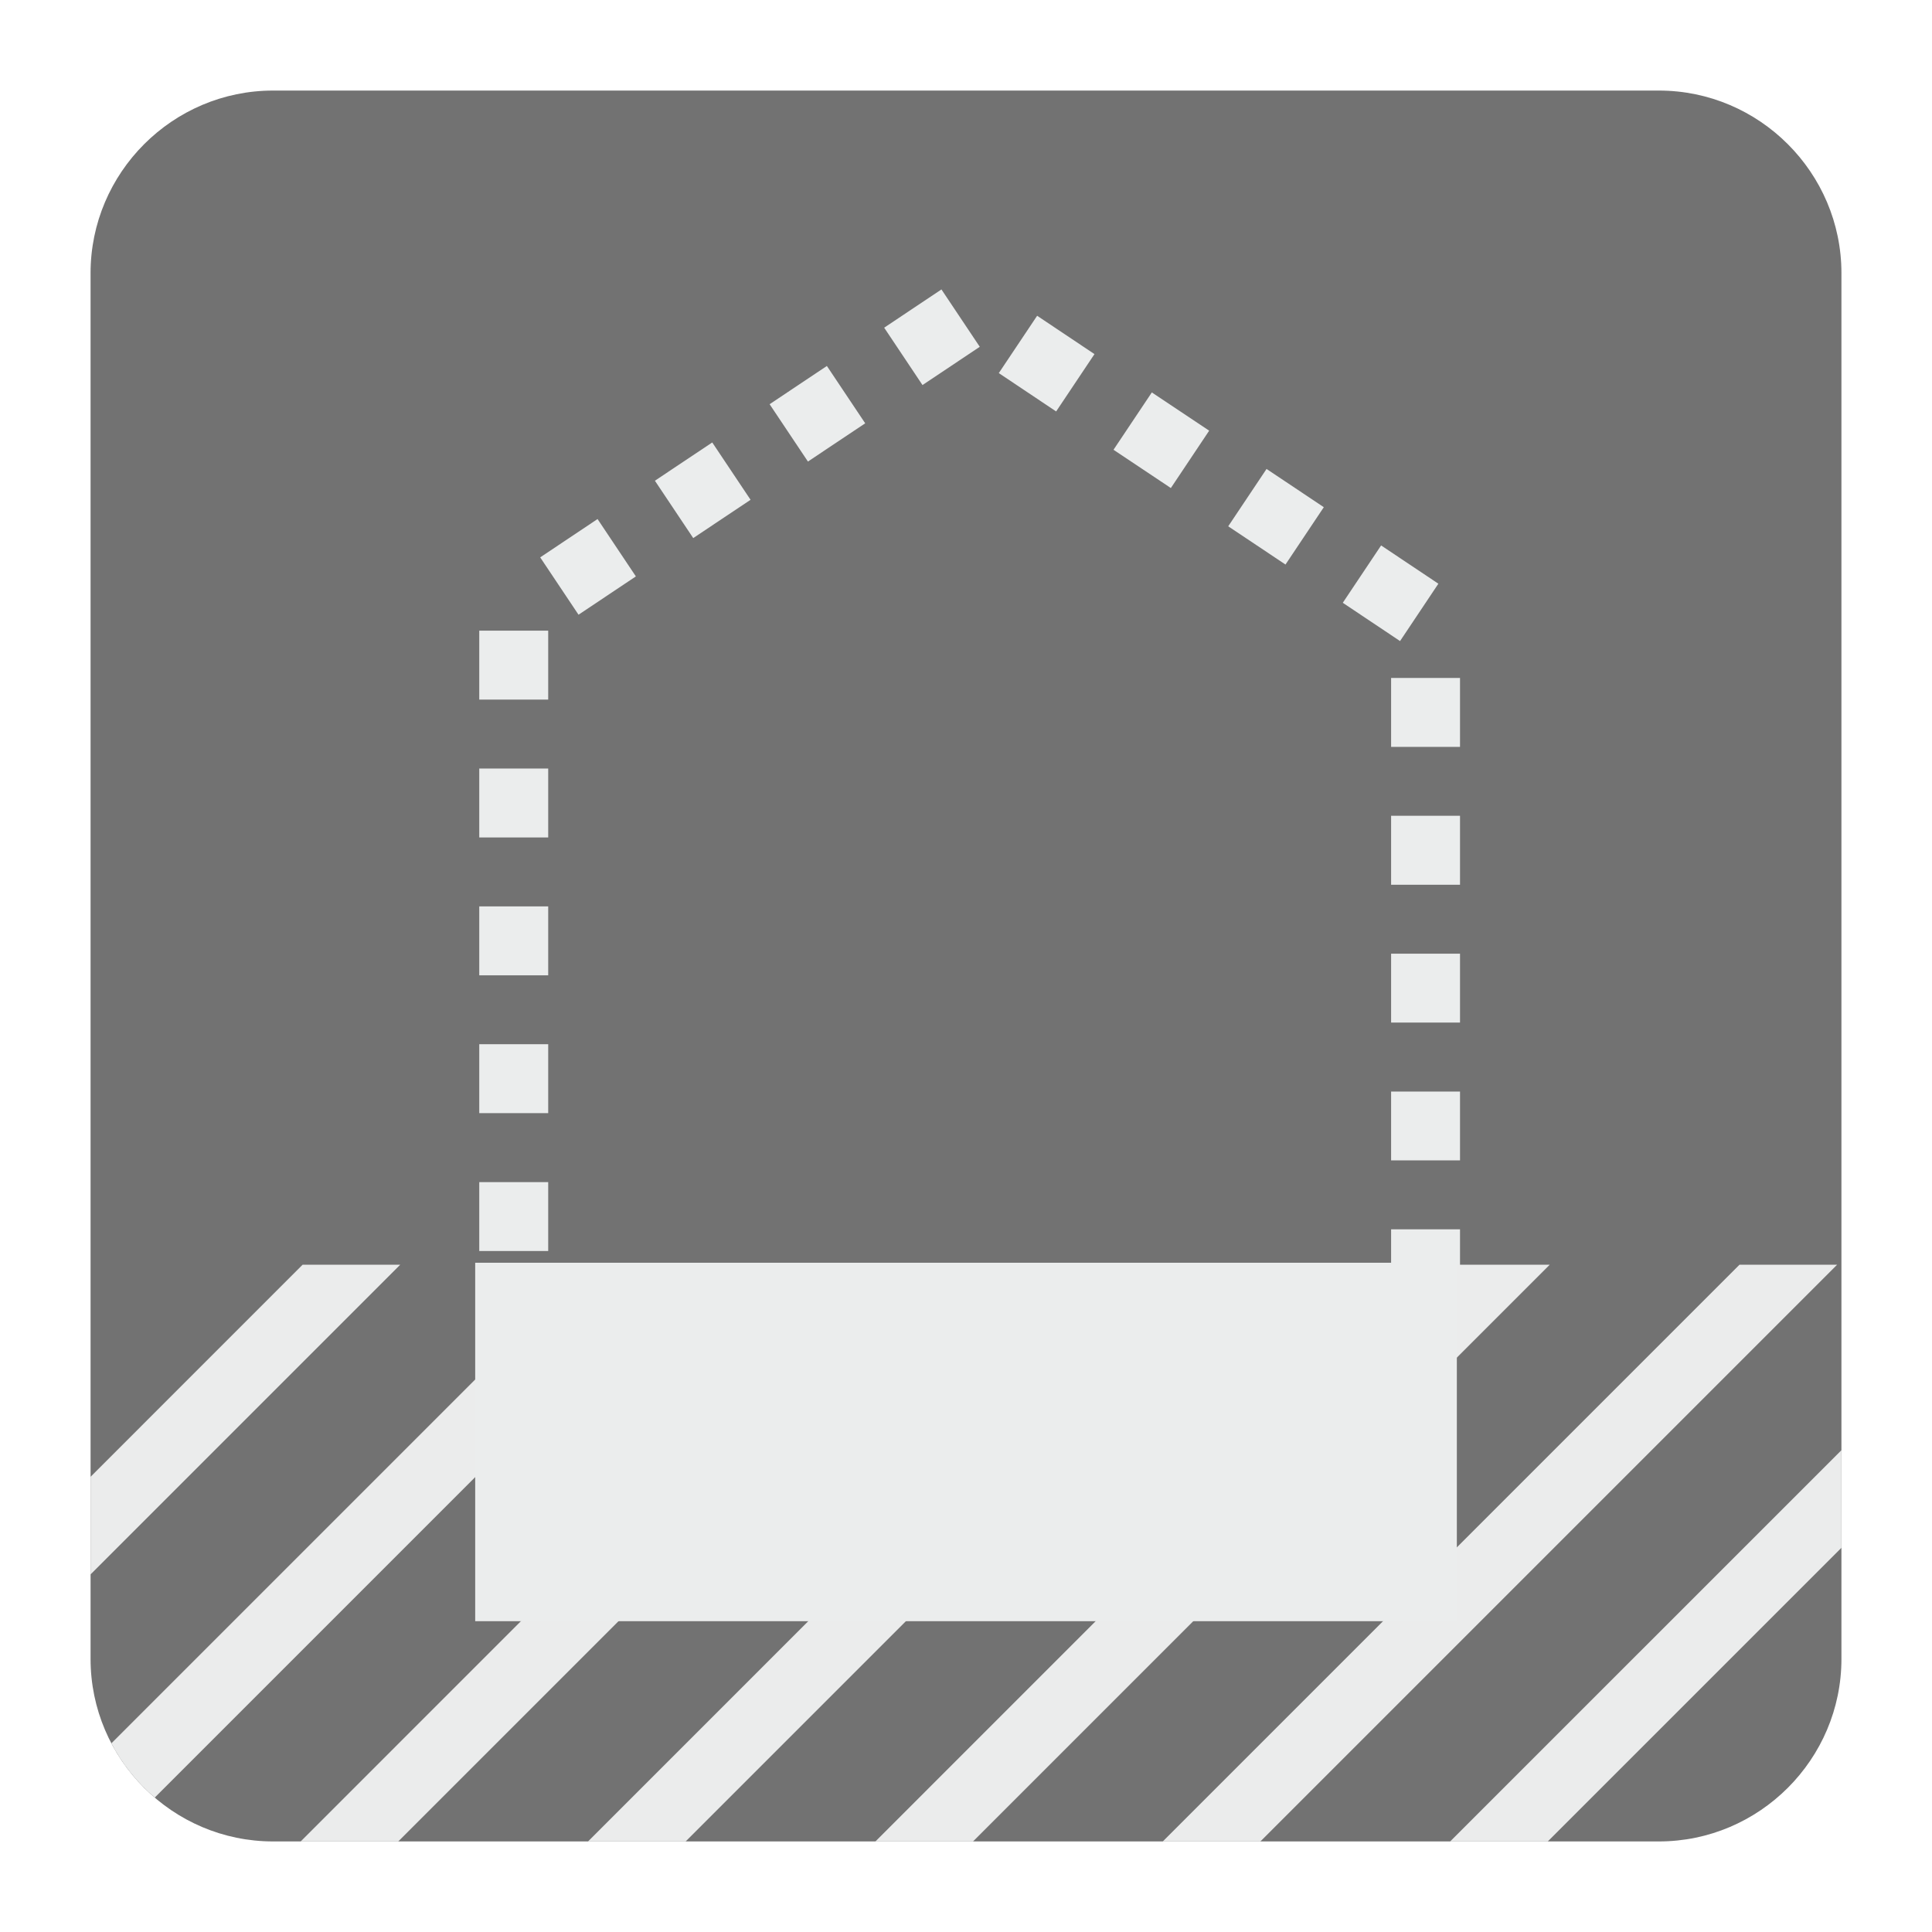
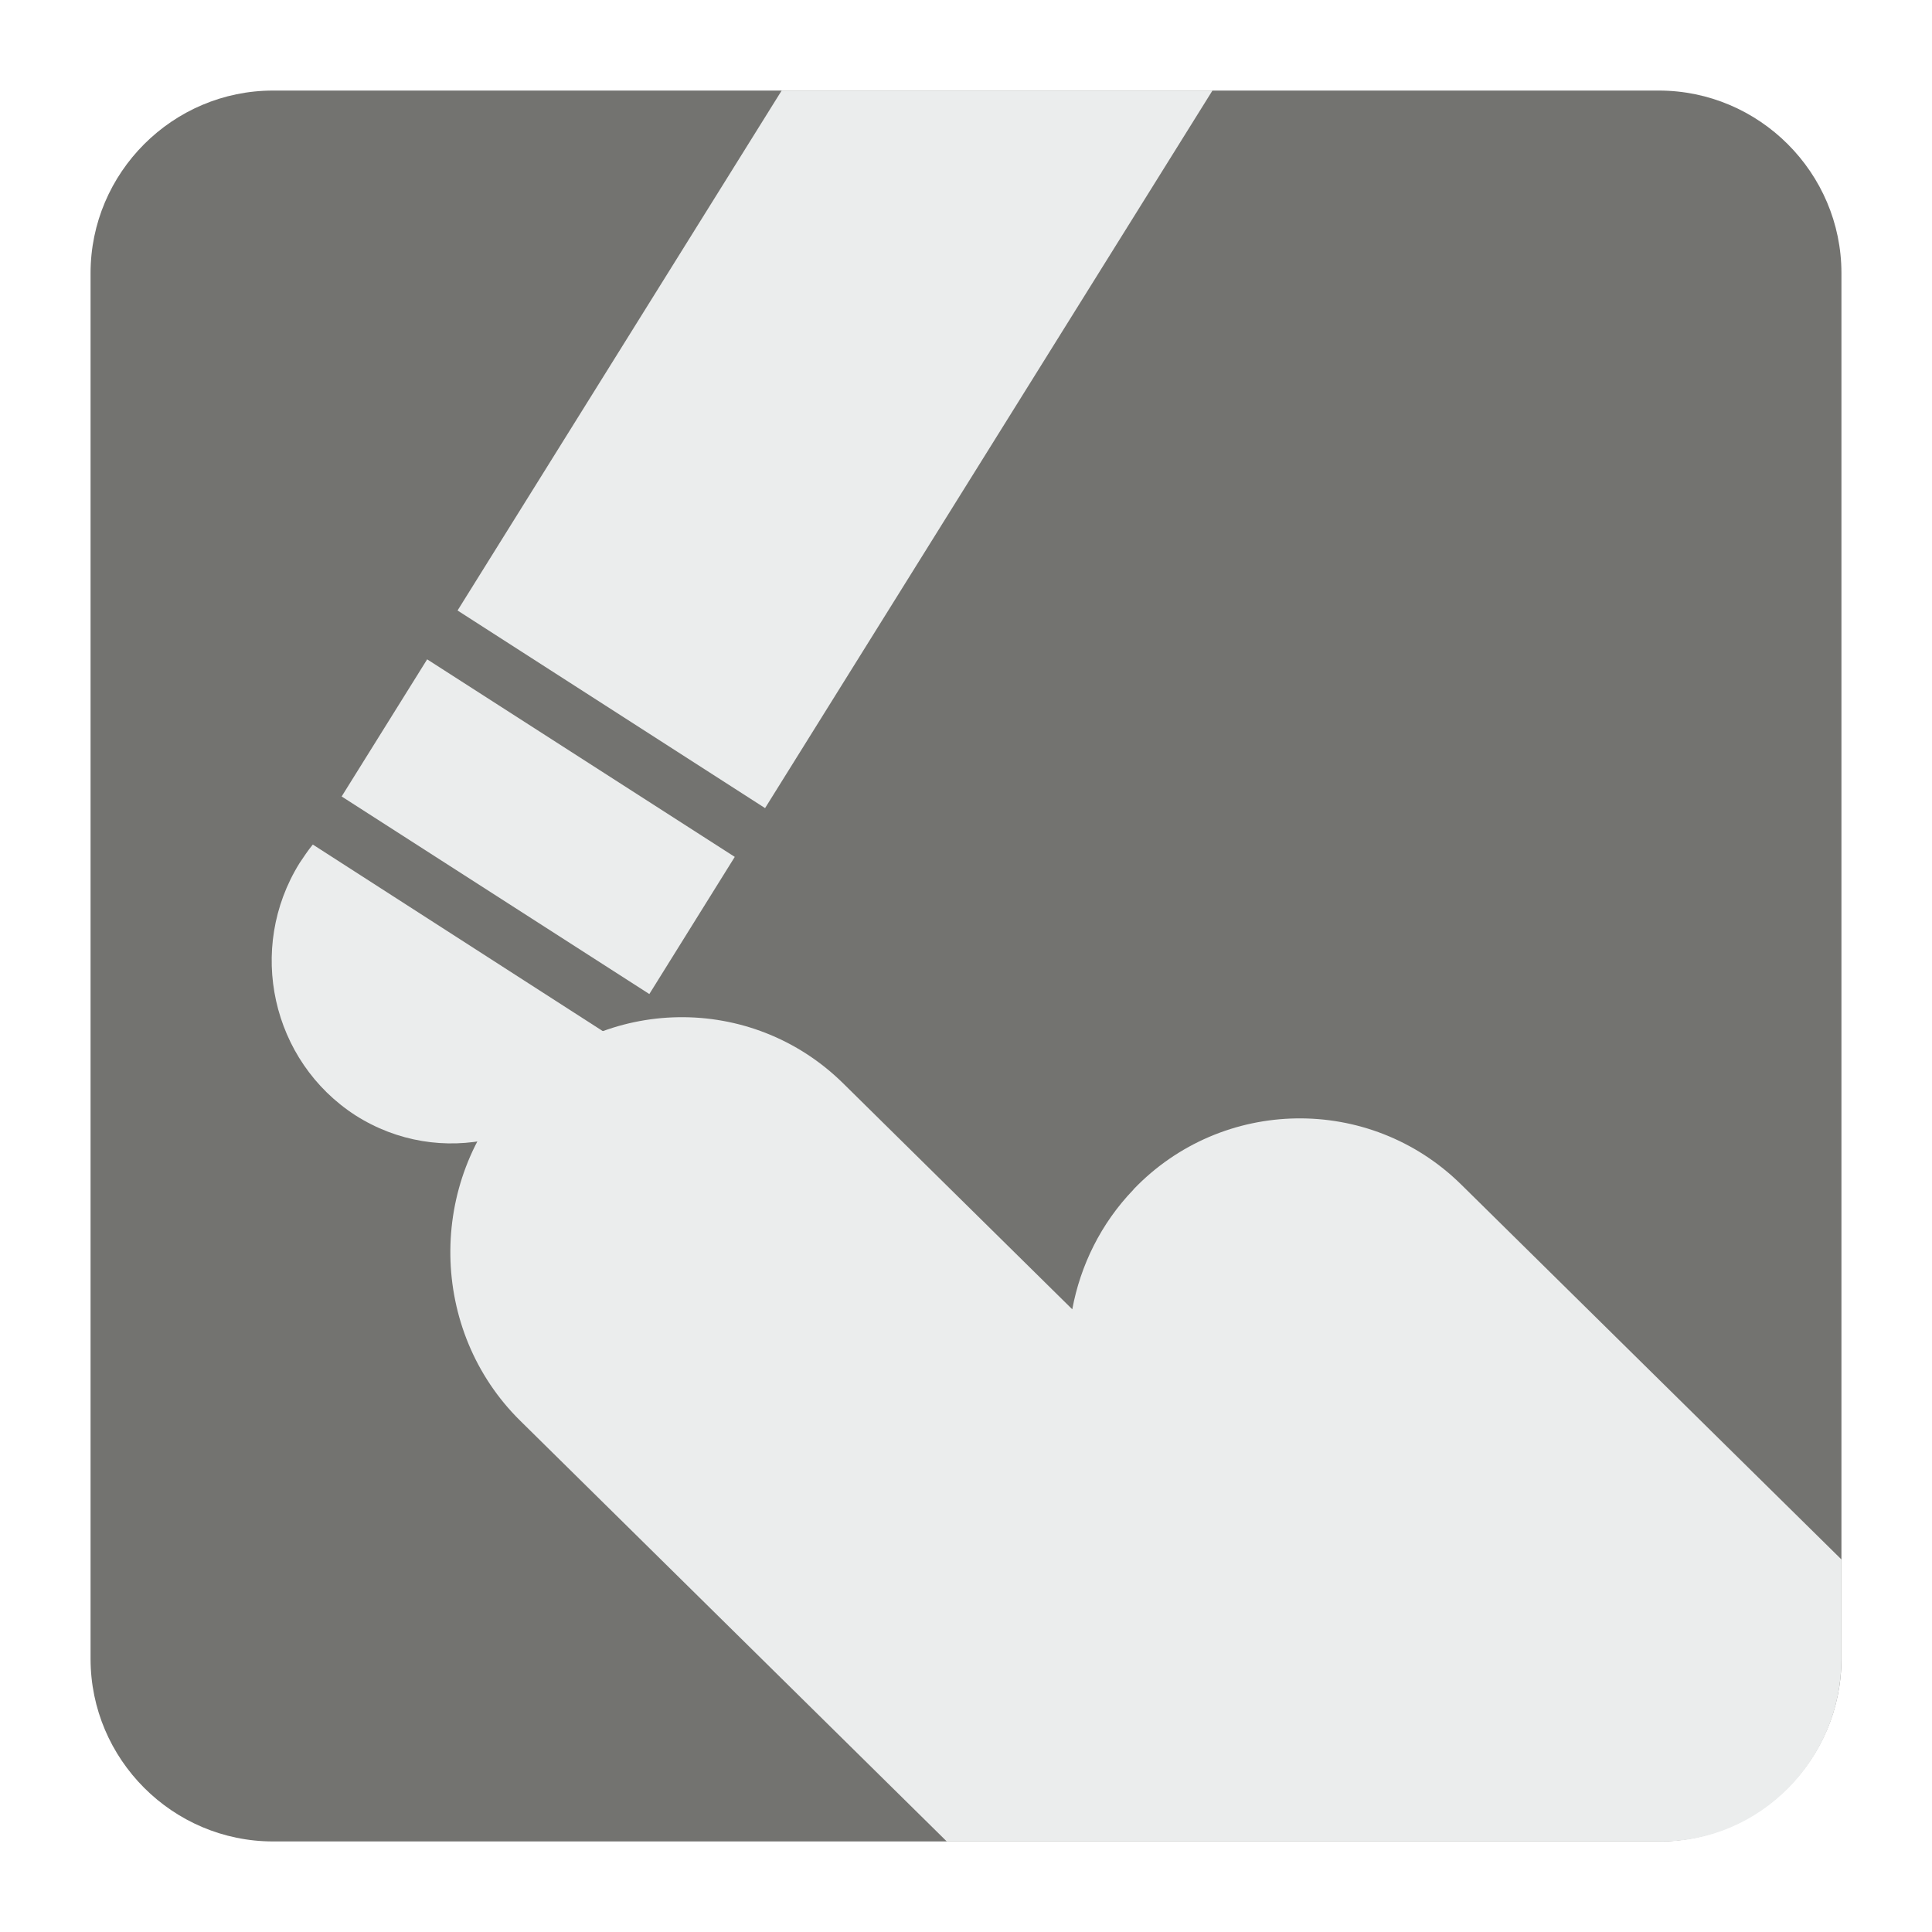
<svg xmlns="http://www.w3.org/2000/svg" version="1.1" x="0px" y="0px" width="128" height="128" viewBox="0, 0, 128, 128">
  <g id="Background">
    <rect x="0" y="0" width="128" height="128" fill="#000000" fill-opacity="0" />
  </g>
-   <g id="Background" />
  <g id="Background">
-     <path d="M18.093,6 L109.905,6 C116.559,6 122,11.439 122,18.093 L122,109.907 C122,116.561 116.559,122 109.905,122 L18.093,122 C11.439,122 6,116.561 6,109.907 L6,18.093 C6,11.439 11.439,6 18.093,6" fill="#727272" />
-     <path d="M38.603,87.255 L38.603,91.822 L34.035,91.822 L31.752,91.822 L31.752,89.538 L31.752,87.451 L34.035,87.451 L34.035,87.255 z M36.32,82.884 L31.752,82.884 L31.752,78.318 L36.32,78.318 z M36.32,73.75 L31.752,73.75 L31.752,69.183 L36.32,69.183 z M36.32,64.617 L31.752,64.617 L31.752,60.05 L36.32,60.05 z M36.32,55.484 L31.752,55.484 L31.752,50.916 L36.32,50.916 z M36.32,46.349 L31.752,46.349 L31.752,41.783 L36.32,41.783 z M38.329,40.727 L35.79,36.927 L39.589,34.388 L42.128,38.188 z M45.928,35.649 L43.389,31.849 L47.188,29.314 L49.727,33.113 z M53.528,30.579 L50.989,26.78 L54.783,24.246 L57.322,28.045 z M61.118,25.511 L58.579,21.71 L62.373,19.176 L64.912,22.976 z M66.173,24.719 L68.713,20.92 L72.512,23.46 L69.972,27.259 z M73.773,29.798 L76.312,25.999 L80.111,28.533 L77.572,32.334 z M81.373,34.868 L83.912,31.069 L87.706,33.603 L85.167,37.402 z M88.963,39.936 L91.502,36.137 L95.296,38.672 L92.757,42.472 z M92.164,44.915 L96.73,44.915 L96.73,49.482 L92.164,49.482 z M92.164,54.048 L96.73,54.048 L96.73,58.616 L92.164,58.616 z M92.164,63.183 L96.73,63.183 L96.73,67.749 L92.164,67.749 z M92.164,72.317 L96.73,72.317 L96.73,76.879 L92.164,76.879 z M92.164,81.445 L96.73,81.445 L96.73,86.013 L92.164,86.013 z M93.401,87.255 L93.401,91.822 L88.834,91.822 L88.834,87.255 z M84.268,87.255 L84.268,91.822 L79.7,91.822 L79.7,87.255 z M75.133,87.255 L75.133,91.822 L70.567,91.822 L70.567,87.255 z M65.999,87.255 L65.999,91.822 L61.432,91.822 L61.432,87.255 z M56.866,87.255 L56.866,91.822 L52.299,91.822 L52.299,87.255 z M47.736,87.255 L47.736,91.822 L43.17,91.822 L43.17,87.255 z" fill="#EBEDED" />
-     <path d="M26.514,83.792 L6,104.308 L6,97.841 L20.047,83.792 z M39.087,83.792 L45.553,83.792 L10.252,119.095 C9.082,118.096 8.099,116.877 7.379,115.501 z M58.126,83.792 L64.593,83.792 L26.385,122 L19.92,122 z M77.166,83.792 L83.633,83.792 L45.426,122 L38.959,122 z M96.205,83.792 L102.672,83.792 L64.466,122 L57.999,122 z M115.245,83.792 L121.712,83.792 L83.504,122 L77.037,122 z M122,96.079 L122,102.546 L102.544,122 L96.077,122 z" fill="#EBECEC" />
-     <path d="M31.483,83.66 L96.52,83.66 L96.52,107.408 L31.483,107.408 z" fill="#EBEDED" />
+     <path d="M18.092,6 L109.903,6 C116.552,6 122,11.441 122,18.096 L122,109.902 C122,116.559 116.552,122 109.903,122 L18.092,122 C11.436,122 6,116.559 6,109.902 L6,18.096 C6,11.441 11.436,6 18.092,6" fill="#737370" />
+     <path d="M34.155,72.093 L34.168,72.093 C40.04,65.96 49.809,65.796 55.871,71.784 L71.041,86.745 C71.578,83.846 72.934,81.057 75.096,78.813 L75.096,78.801 C80.974,72.664 90.737,72.503 96.805,78.476 L122,103.318 L122,109.902 C122,116.559 116.635,122 110.083,122 L62.726,122 L34.472,94.133 C28.417,88.172 28.275,78.256 34.155,72.093" fill="#EBEDED" />
+     <path d="M40.706,68.809 C40.498,69.244 40.254,69.701 39.986,70.123 C36.468,75.777 29.106,77.438 23.545,73.892 C17.99,70.297 16.328,62.848 19.846,57.182 C20.119,56.772 20.406,56.341 20.724,55.953 z" fill="#EBEDED" />
+     <path d="M22.635,52.768 L43.02,65.858 L48.68,56.771 L28.3,43.683 z" fill="#EBEDED" />
+     <path d="M80.328,6 L50.688,53.539 L30.314,40.447 L51.787,6 z" fill="#EBEDED" />
  </g>
  <defs />
</svg>
